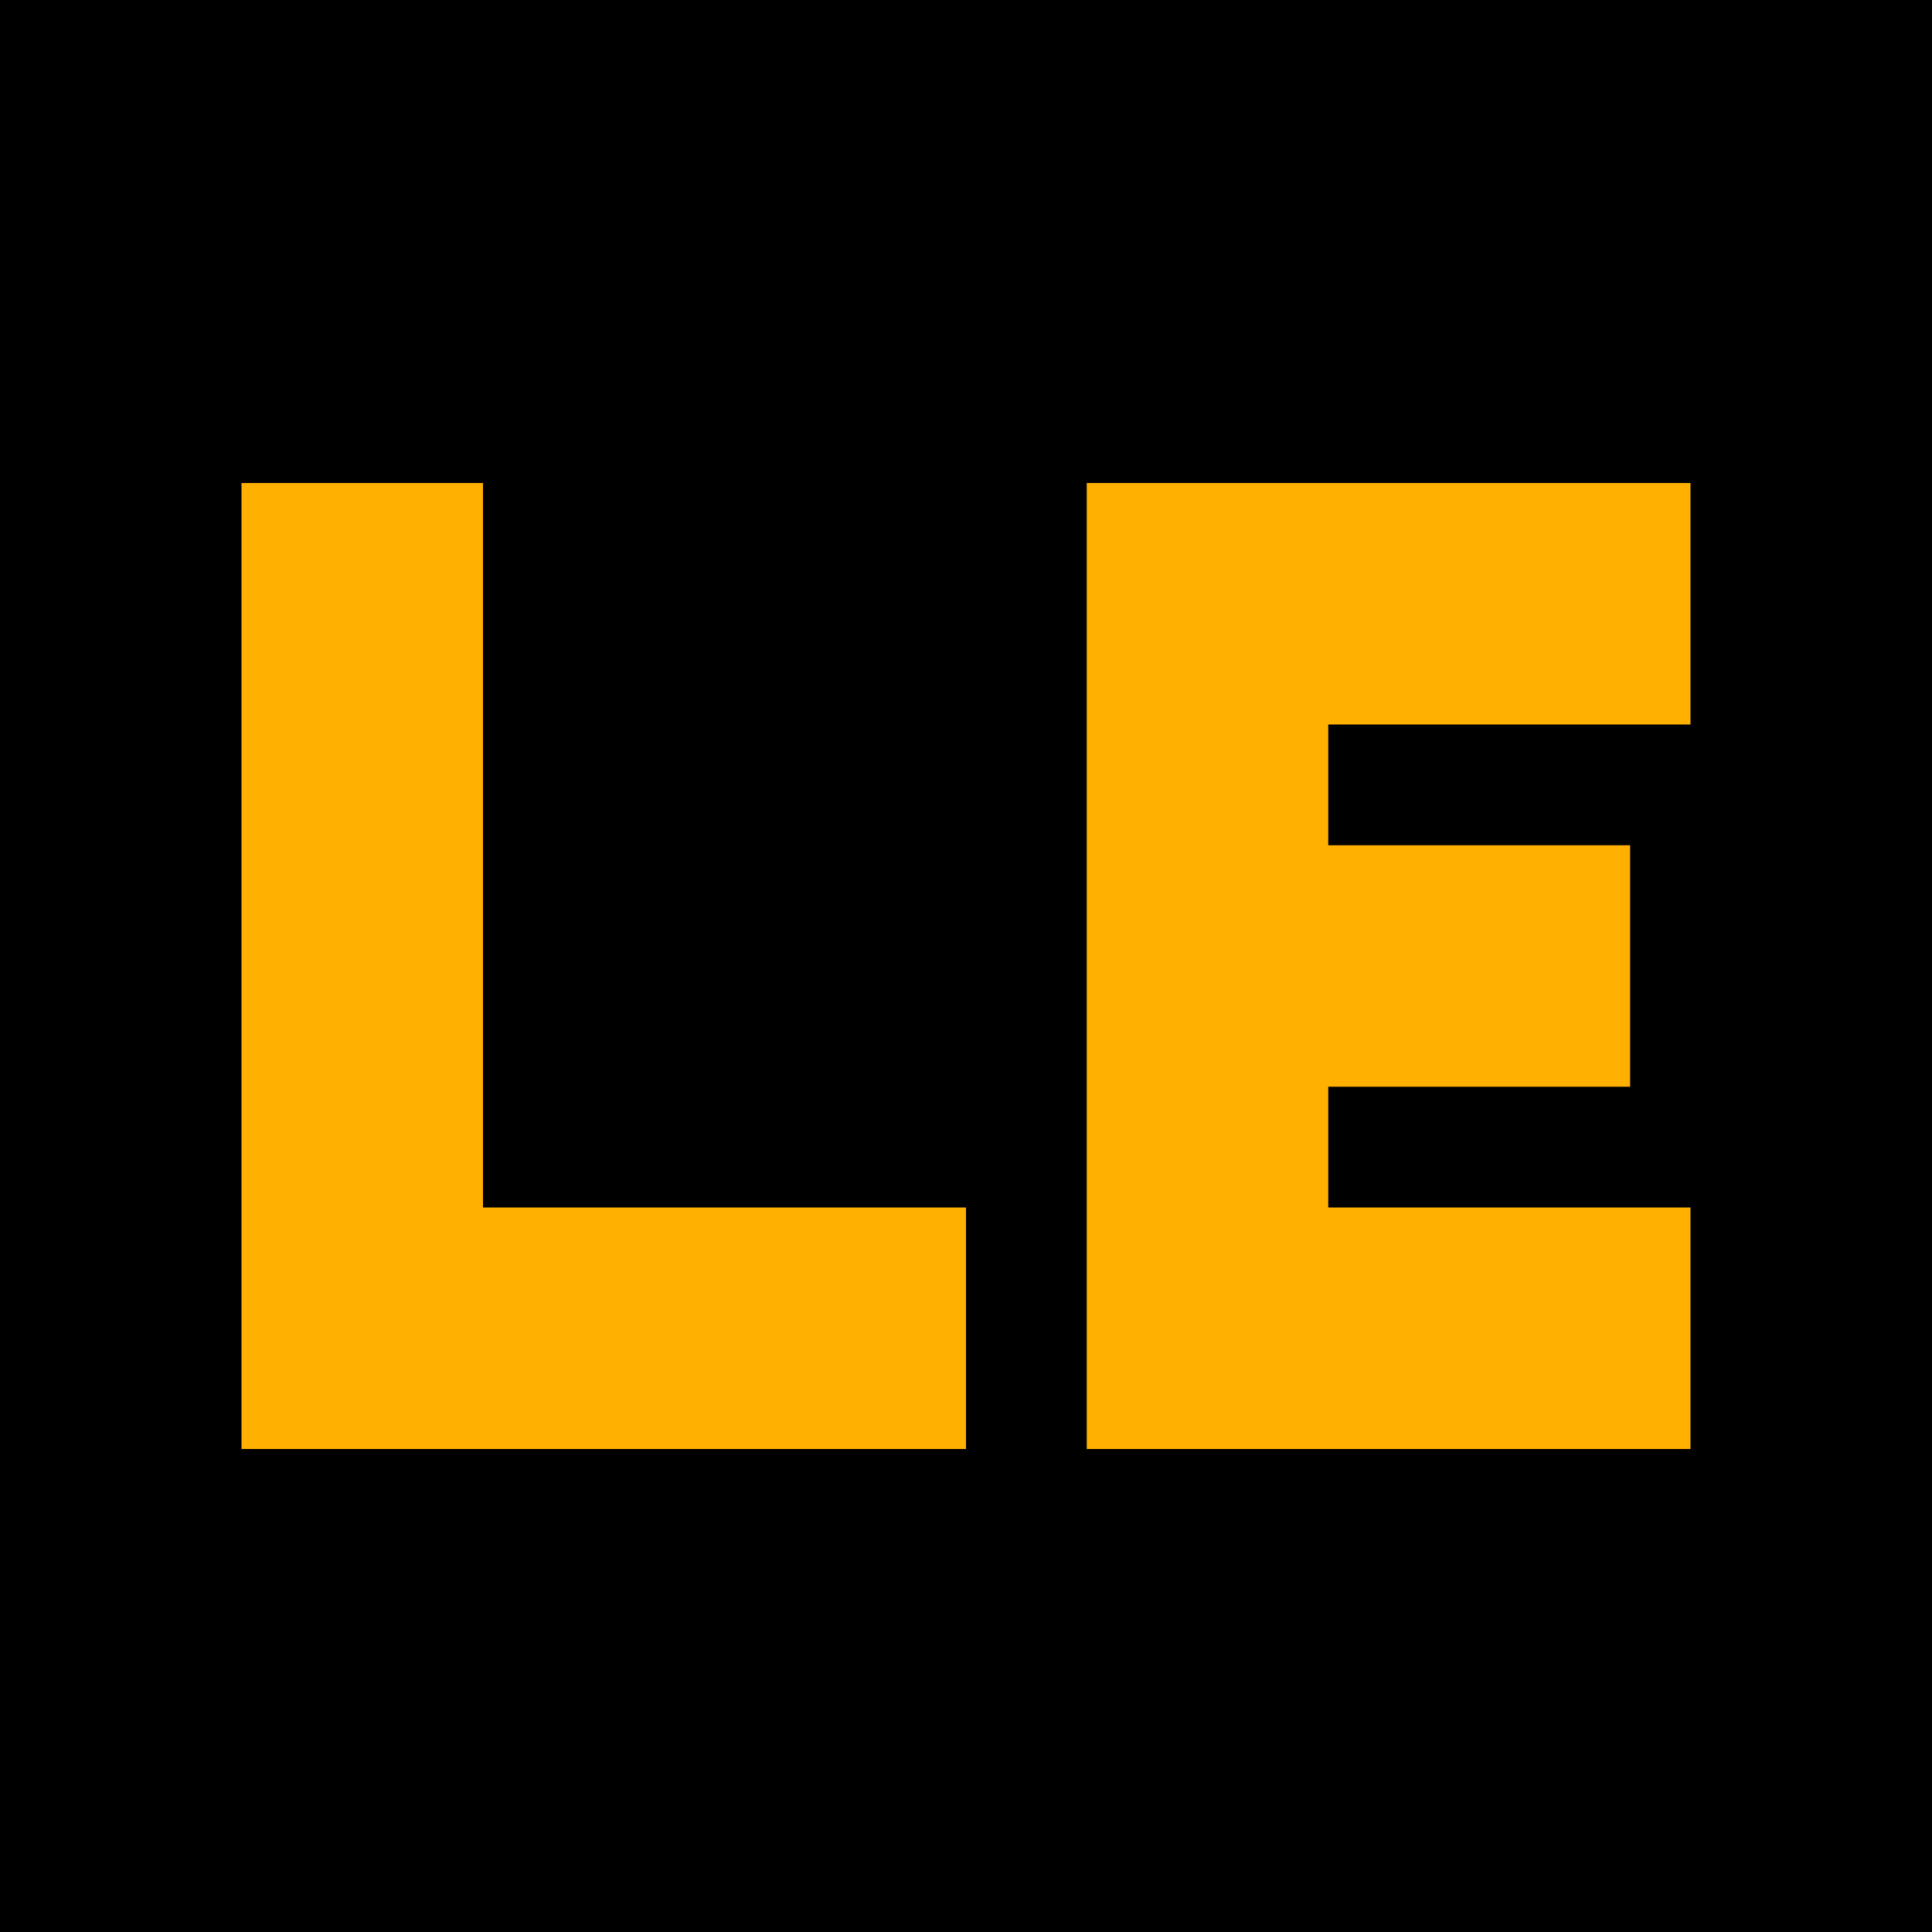
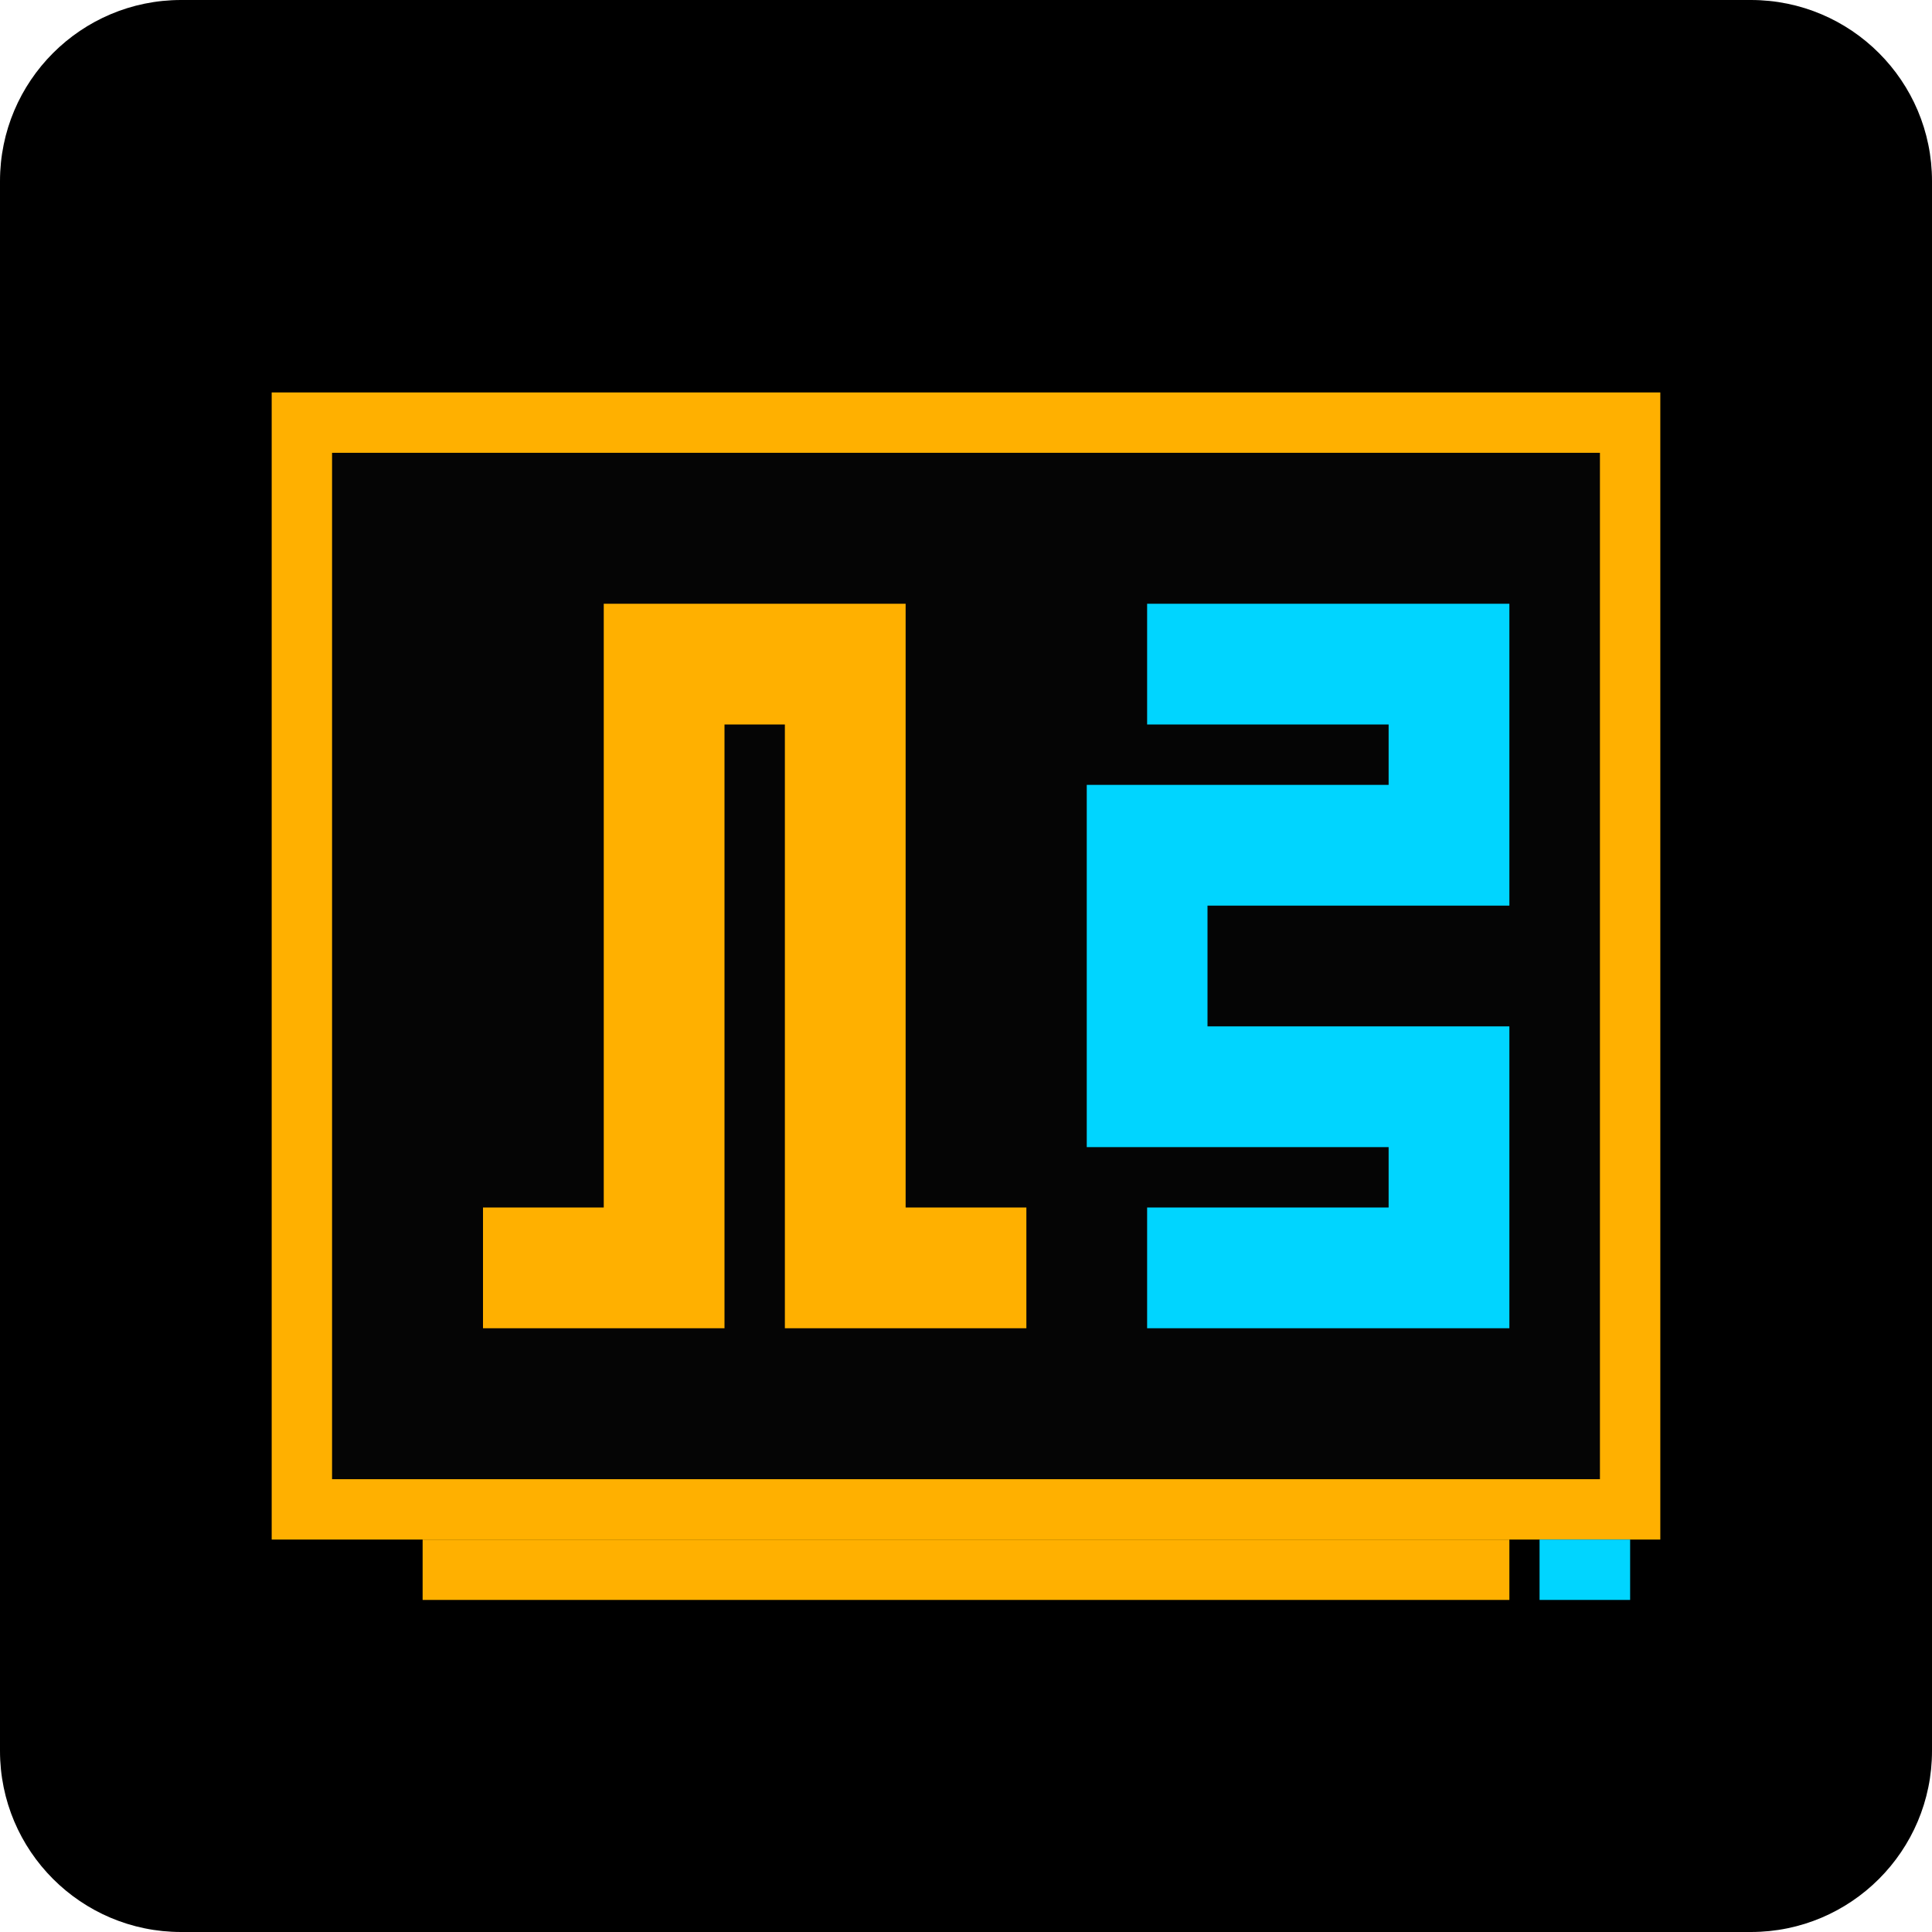
- <svg xmlns="http://www.w3.org/2000/svg" viewBox="0 0 32 32">
-   <rect width="32" height="32" fill="#000000" />
-   <path d="M4 24V8h4v12h8v4H4Zm14 0V8h10v4h-6v2h5v4h-5v2h6v4H18Z" fill="#FFB000" />
+ <svg xmlns="http://www.w3.org/2000/svg" viewBox="0 0 64 64" role="img" aria-label="Signal Ledger">
+   <rect width="64" height="64" rx="6" fill="#000000" />
+   <path d="M10 14h44v36H10z" fill="#050505" stroke="#FFB000" stroke-width="2" />
+   <path d="M16 42h6V22h6v20h6" fill="none" stroke="#FFB000" stroke-width="4" stroke-linejoin="miter" />
+   <path d="M38 22h10v6h-10v8h10v6H38" fill="none" stroke="#00D5FF" stroke-width="4" stroke-linejoin="miter" />
+   <path d="M14 52h36" stroke="#FFB000" stroke-width="2" />
+   <path d="M51 52h3" stroke="#00D5FF" stroke-width="2" />
</svg>
